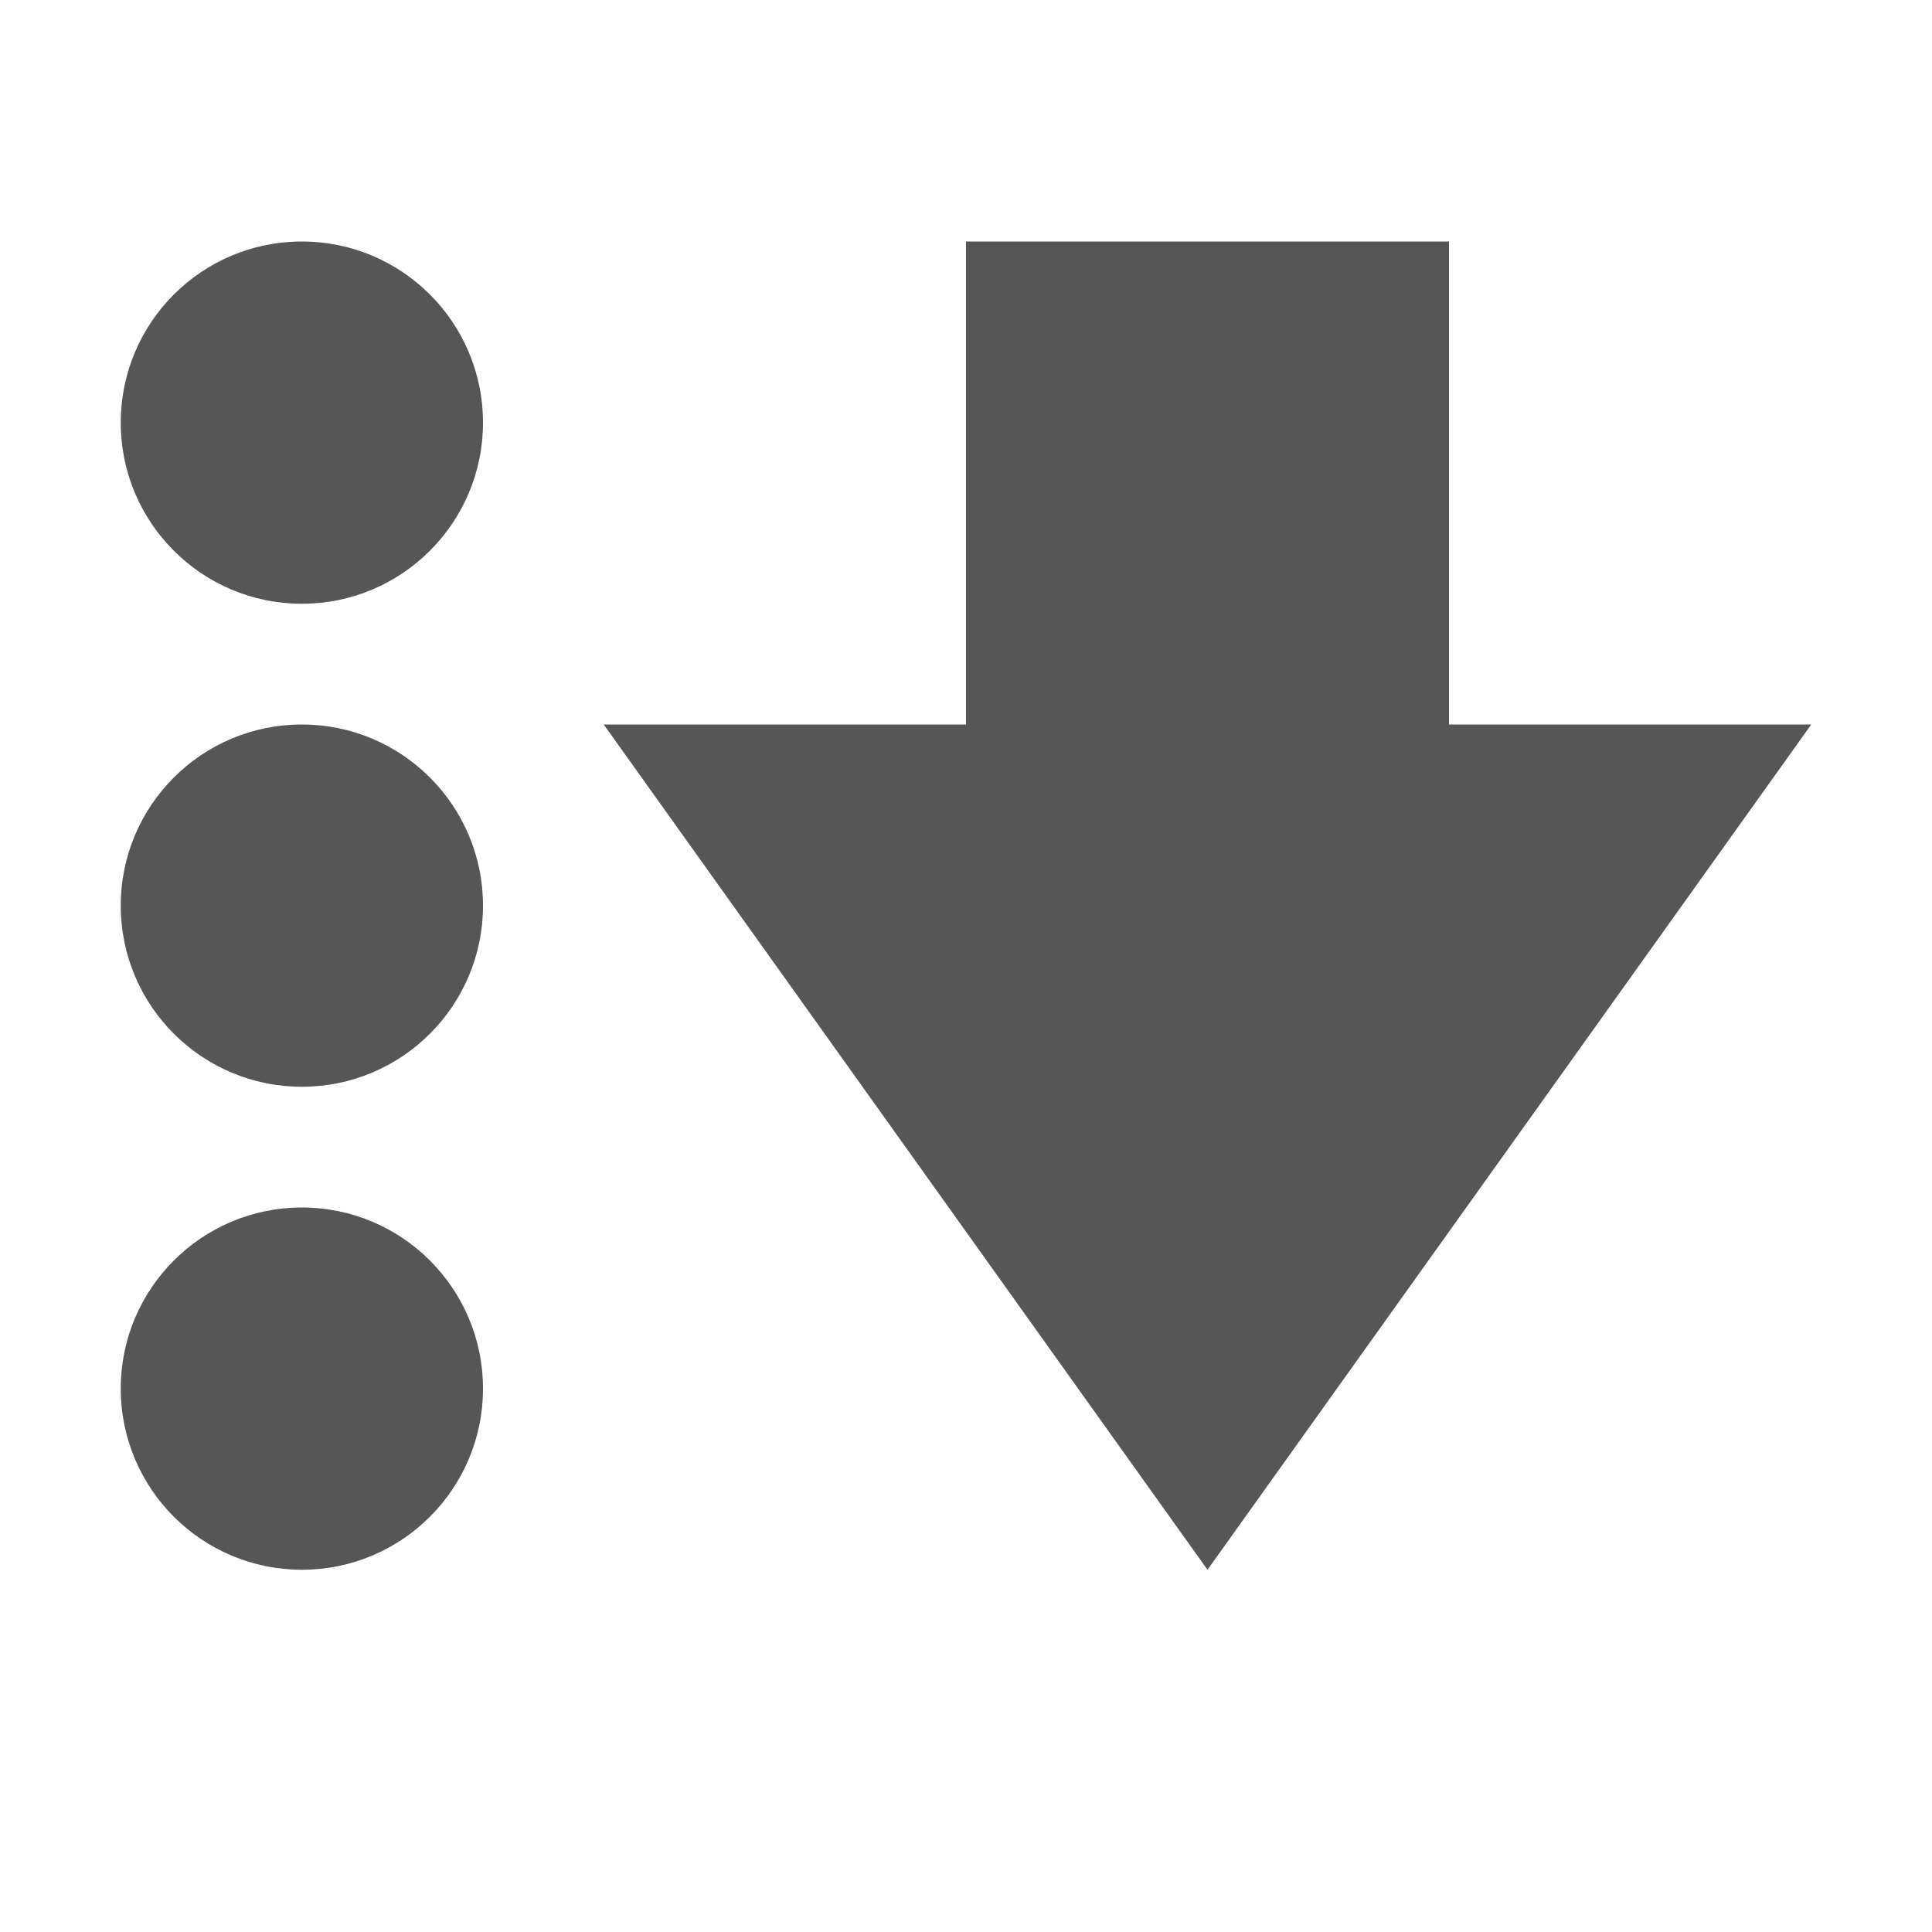
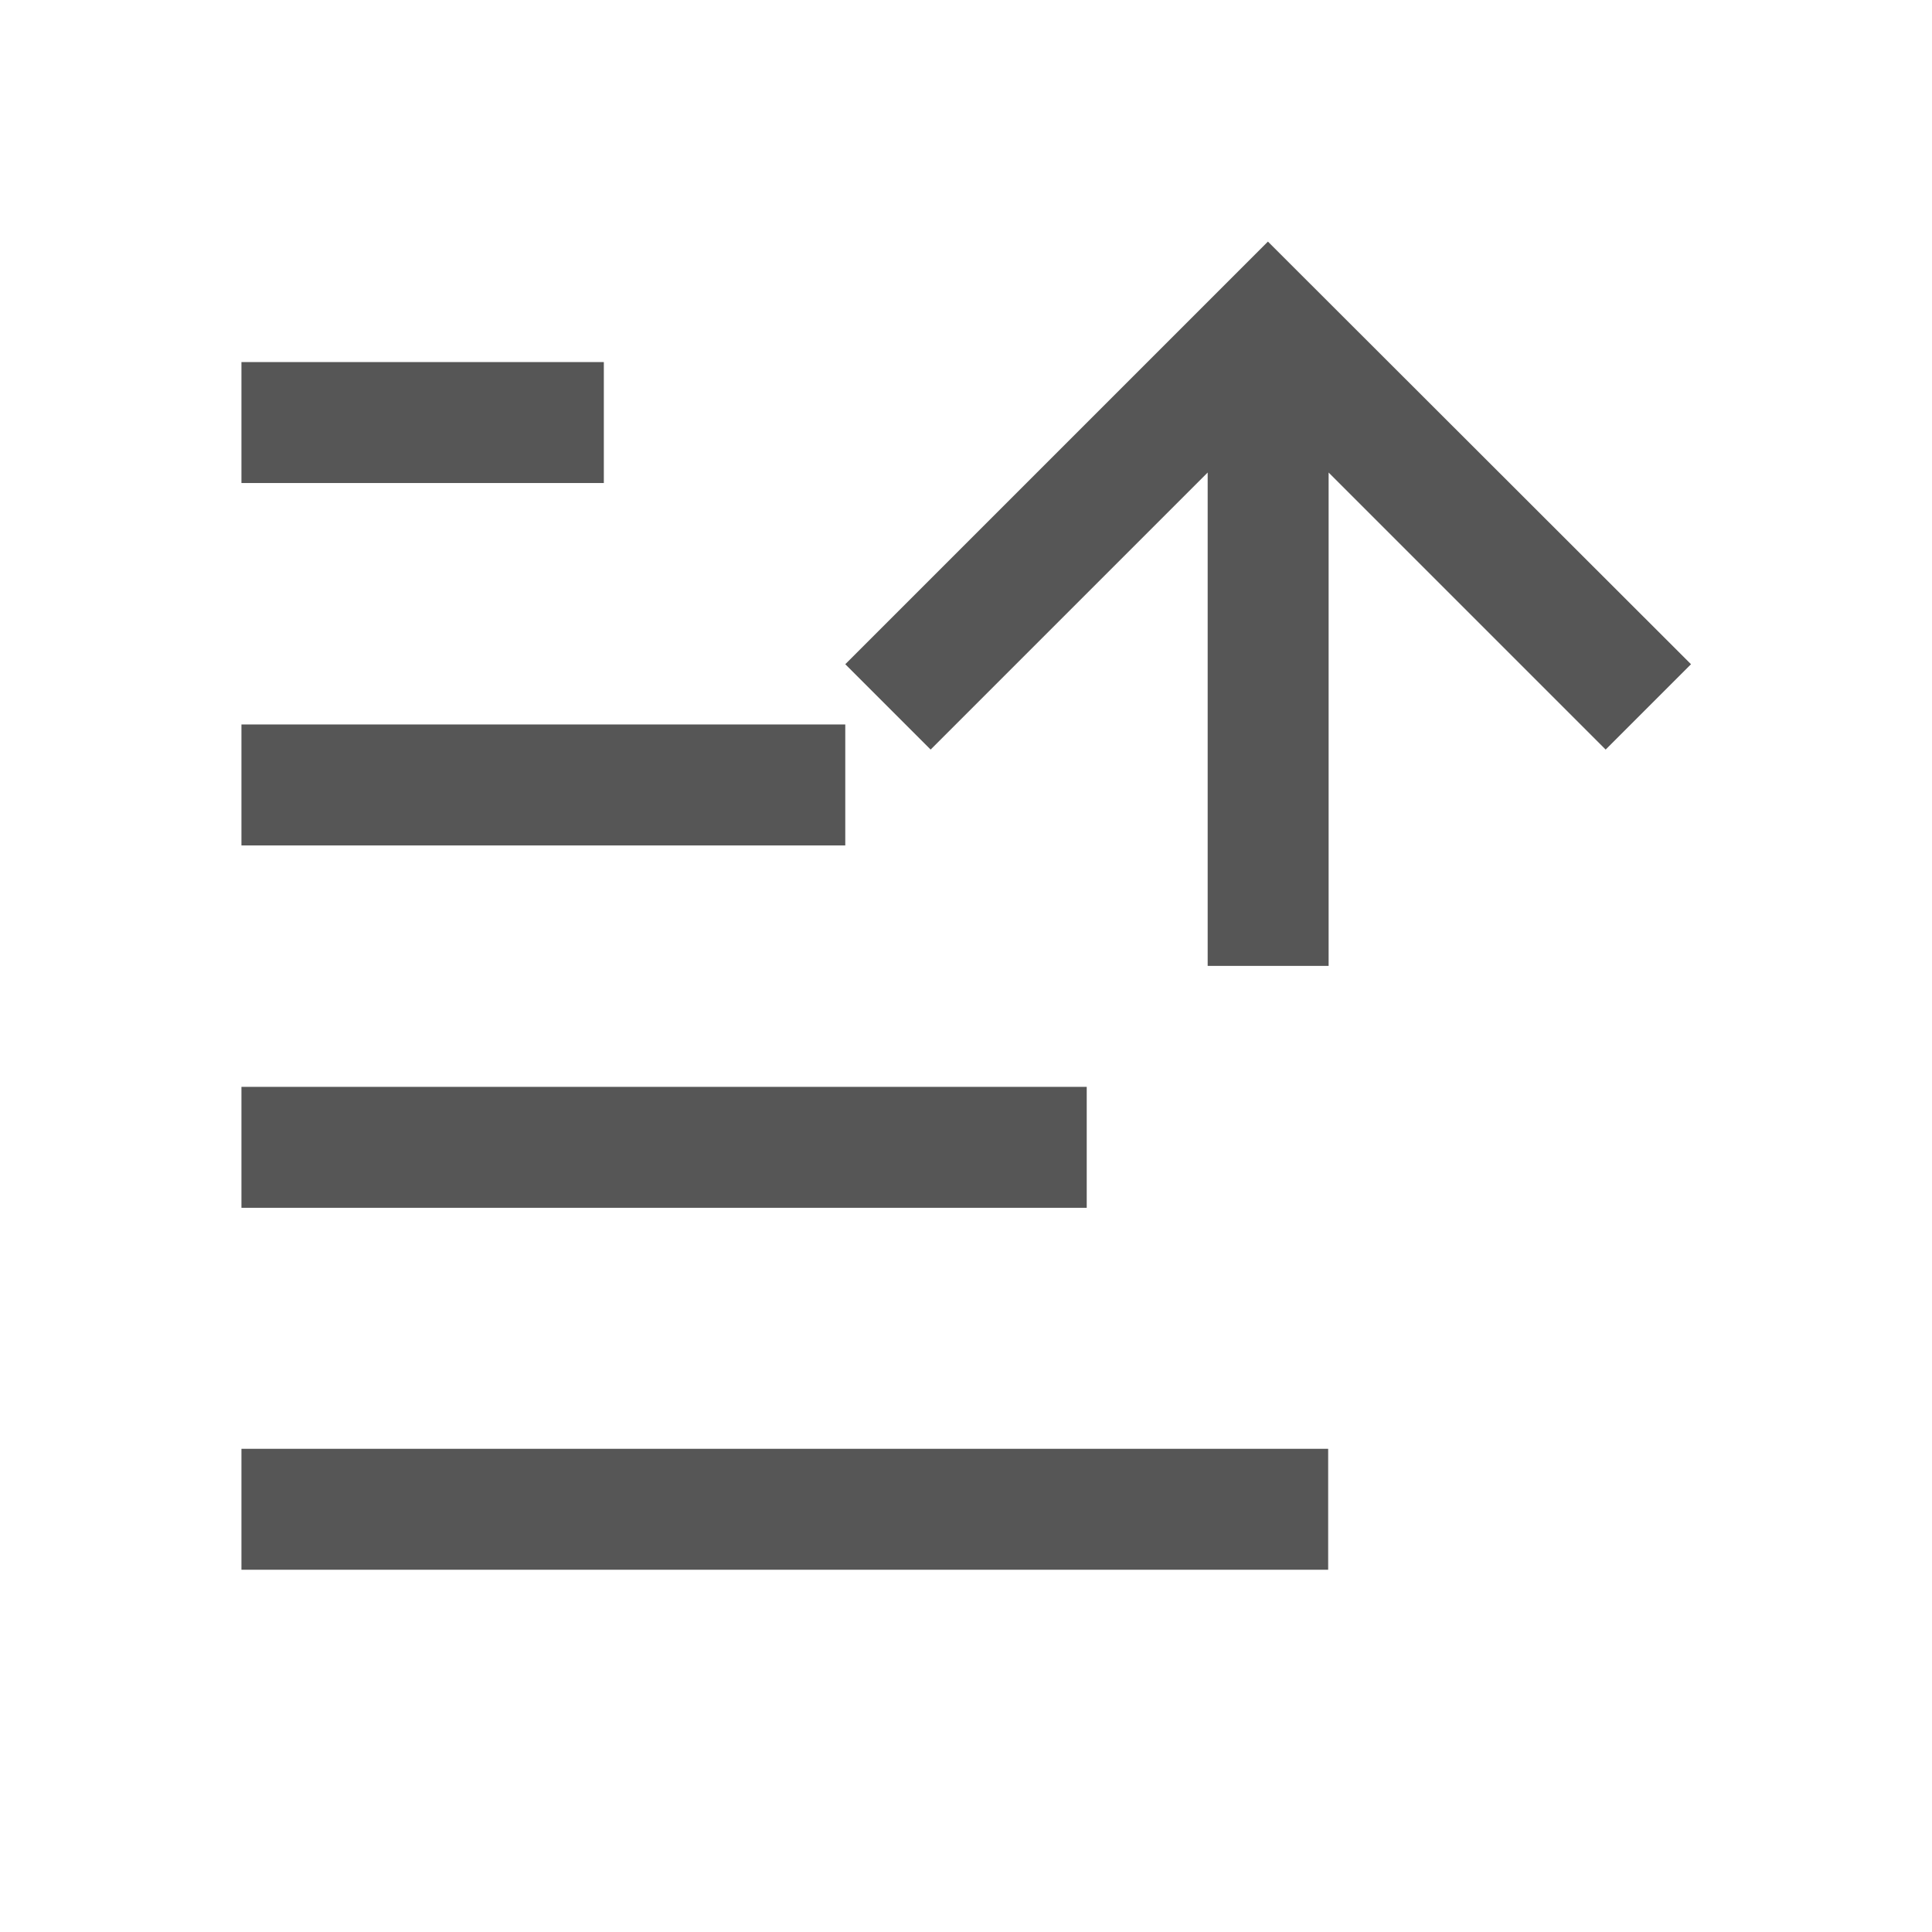
- <svg xmlns="http://www.w3.org/2000/svg" width="16" height="16" version="1.1">
-   <defs>
-     <style id="current-color-scheme" type="text/css">
-    .ColorScheme-Text { color:#565656; } .ColorScheme-Highlight { color:#5294e2; }
-   </style>
-   </defs>
-   <circle style="fill:currentColor" class="ColorScheme-Text" cx="2.5" cy="3.5" r="1.5" />
-   <circle style="fill:currentColor" class="ColorScheme-Text" cx="2.5" cy="7.5" r="1.5" />
-   <circle style="fill:currentColor" class="ColorScheme-Text" cx="2.5" cy="11.5" r="1.5" />
-   <path style="fill:currentColor" class="ColorScheme-Text" d="M 8,2 V 6 H 5 L 10,13 15,6 H 12 V 2 Z" />
+ <svg xmlns="http://www.w3.org/2000/svg" height="16" viewBox="0 0 4.233 4.233" width="16">
+   <style type="text/css" id="current-color-scheme">.ColorScheme-Text{color:#565656;}</style>
+   <g style="fill:currentColor;fill-opacity:1;stroke:none" class="ColorScheme-Text" transform="translate(0 -292.7667)">
+     <path d="m.529 293.56v.265h.794v-.265z" />
+     <path d="m.529 296.206v-.265h2.381v.265z" />
+     <path d="m.529 294.354v.265h1.323v-.265z" />
+     <path d="m.529 295.148v.265h1.852v-.265z" />
+     <path d="m2.778 293.296-.926.926.187.187.607-.607v1.081h.265v-1.081l.607.607.187-.187z" />
+   </g>
</svg>
